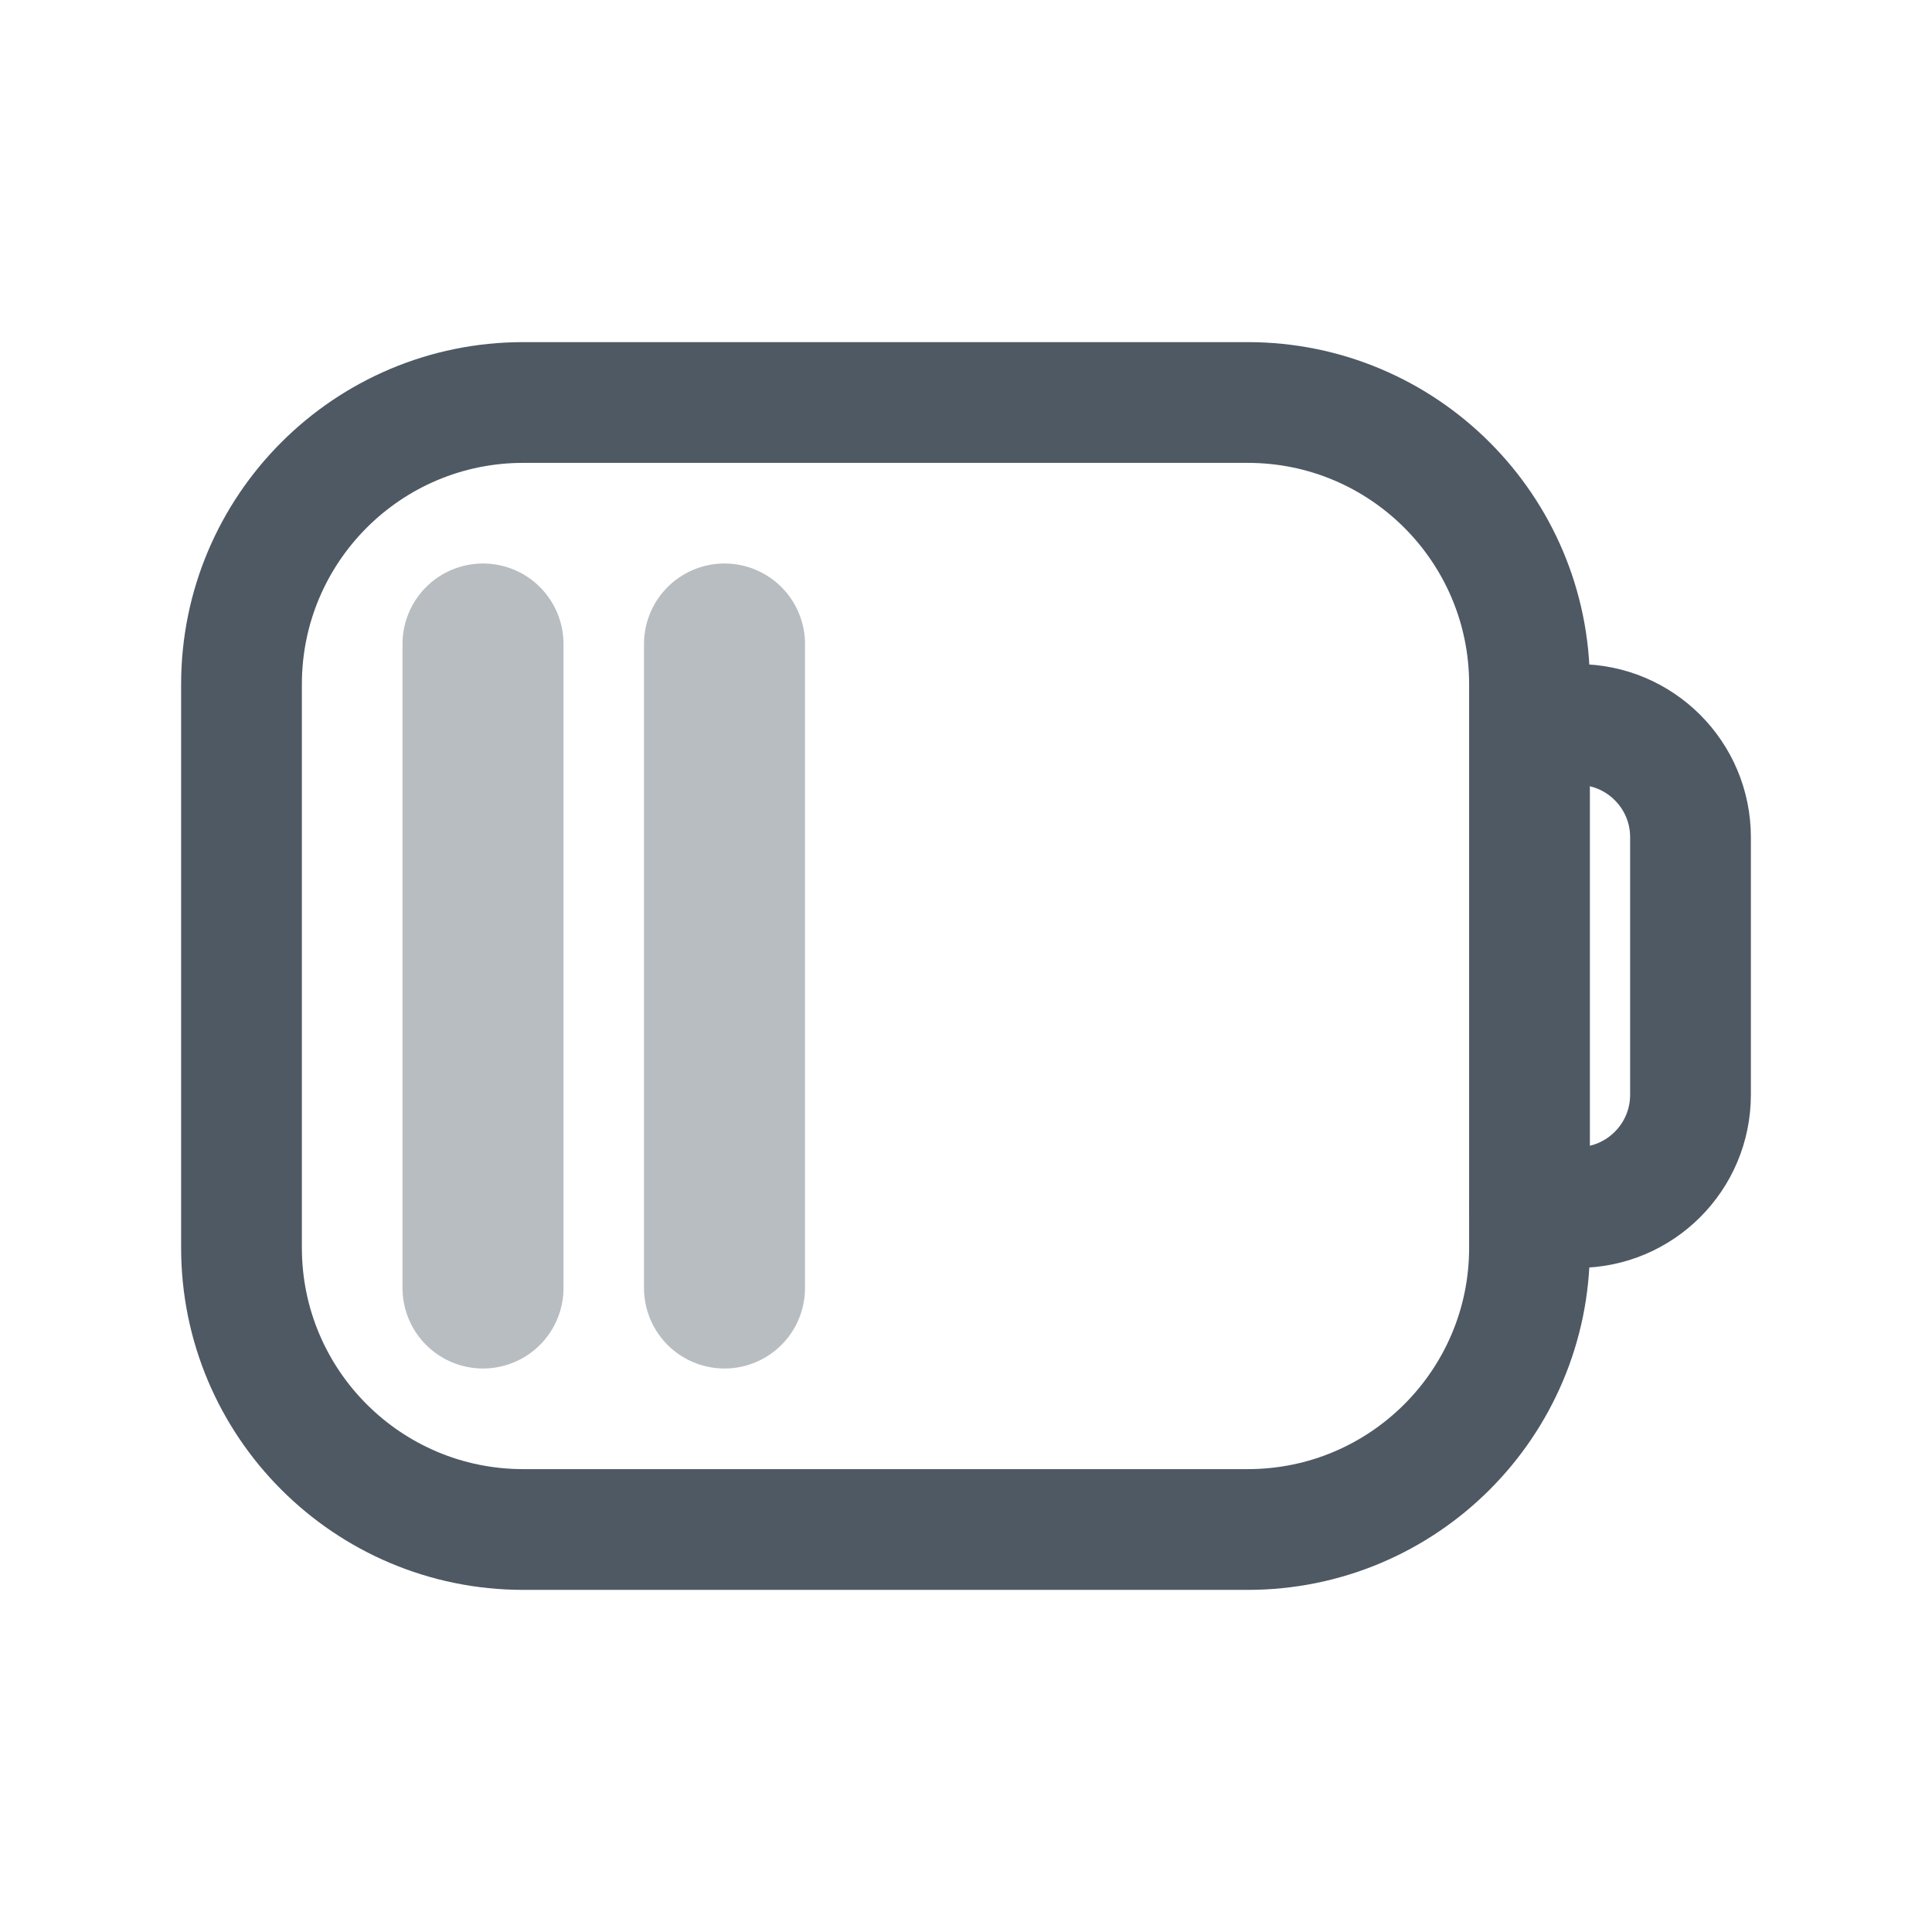
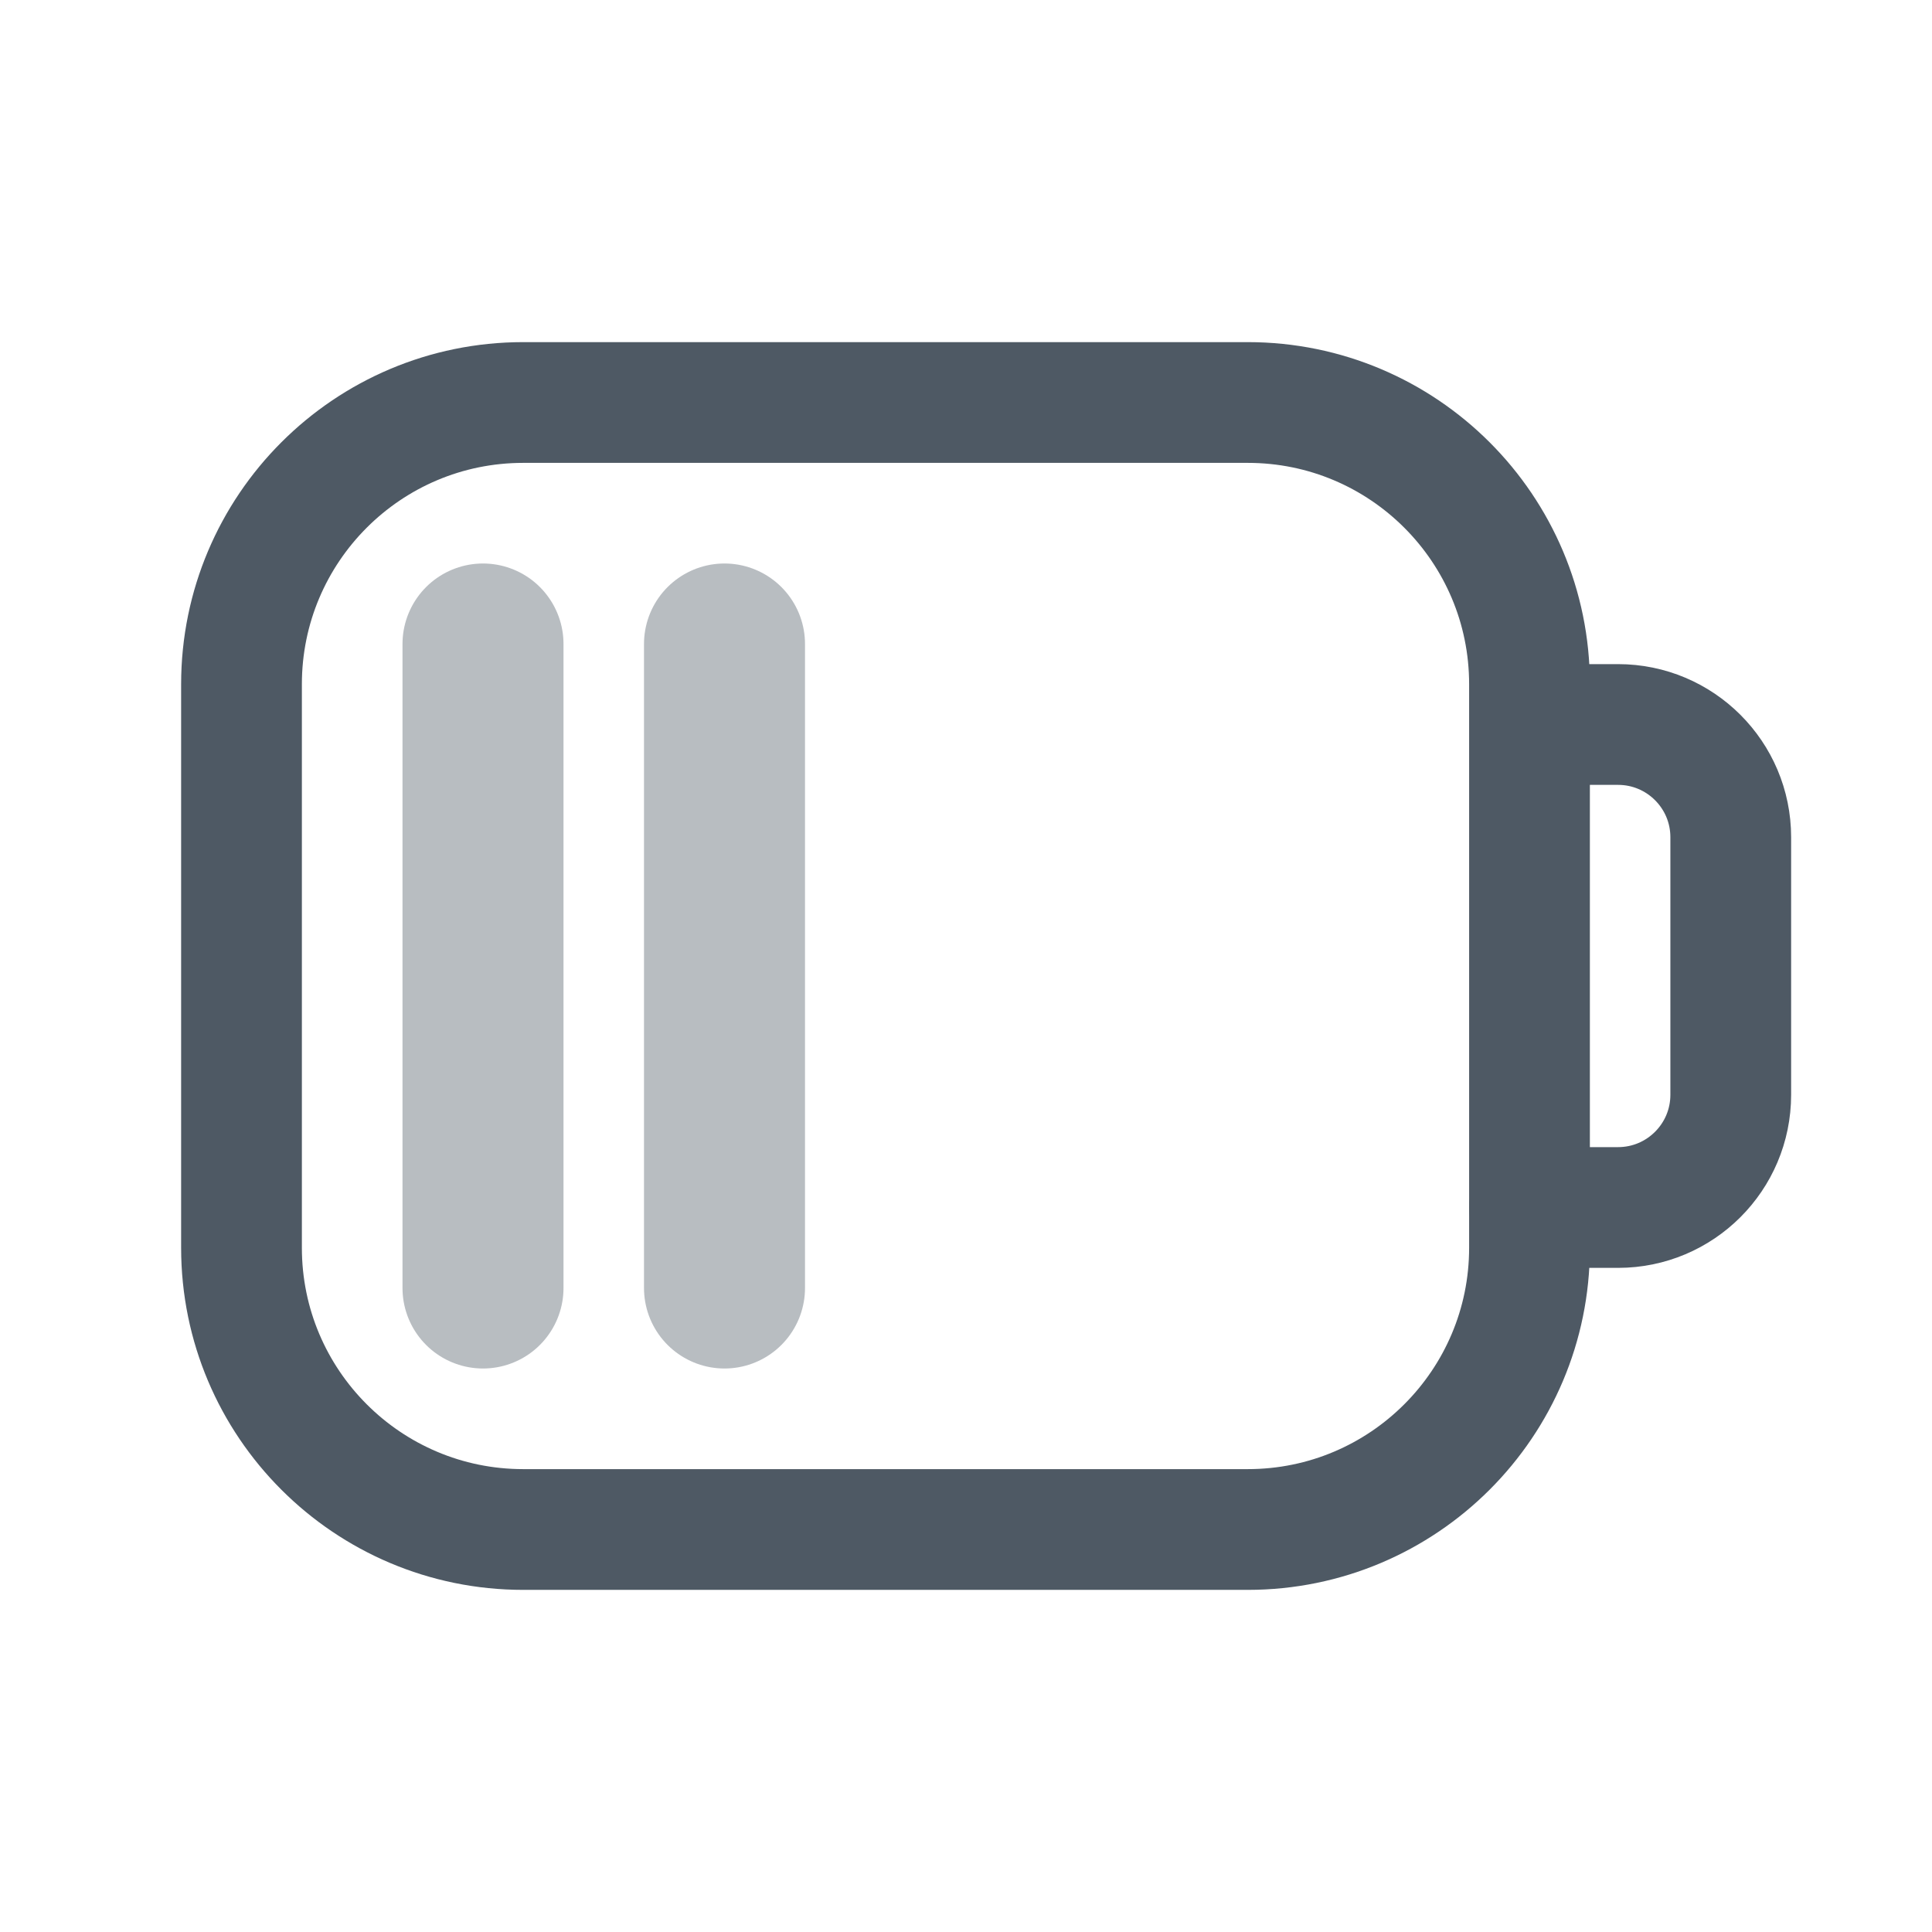
<svg xmlns="http://www.w3.org/2000/svg" width="24" height="24" viewBox="0 0 24 24" fill="none">
-   <rect x="3" y="5" width="16" height="14" rx="3.5" stroke="#4E5964" stroke-width="1.5" />
-   <path d="M19.5 9H19.6C20.373 9 21 9.627 21 10.4V13.6C21 14.373 20.373 15 19.6 15H19" stroke="#4E5964" stroke-width="1.5" stroke-linecap="round" />
+   <rect x="3" y="5" width="16" height="14" rx="3.5" stroke="#4E5964" stroke-width="1.5" stroke-linecap="round" />
+   <path d="M19.5 9H20.1C20.873 9 21.5 9.627 21.5 10.4V13.6C21.5 14.373 20.873 15 20.1 15H19" stroke="#4E5964" stroke-width="1.5" stroke-linecap="round" />
  <line opacity="0.4" x1="6" y1="8" x2="6" y2="16" stroke="#4E5964" stroke-width="2" stroke-linecap="round" />
  <line opacity="0.4" x1="9" y1="8" x2="9" y2="16" stroke="#4E5964" stroke-width="2" stroke-linecap="round" />
</svg>
